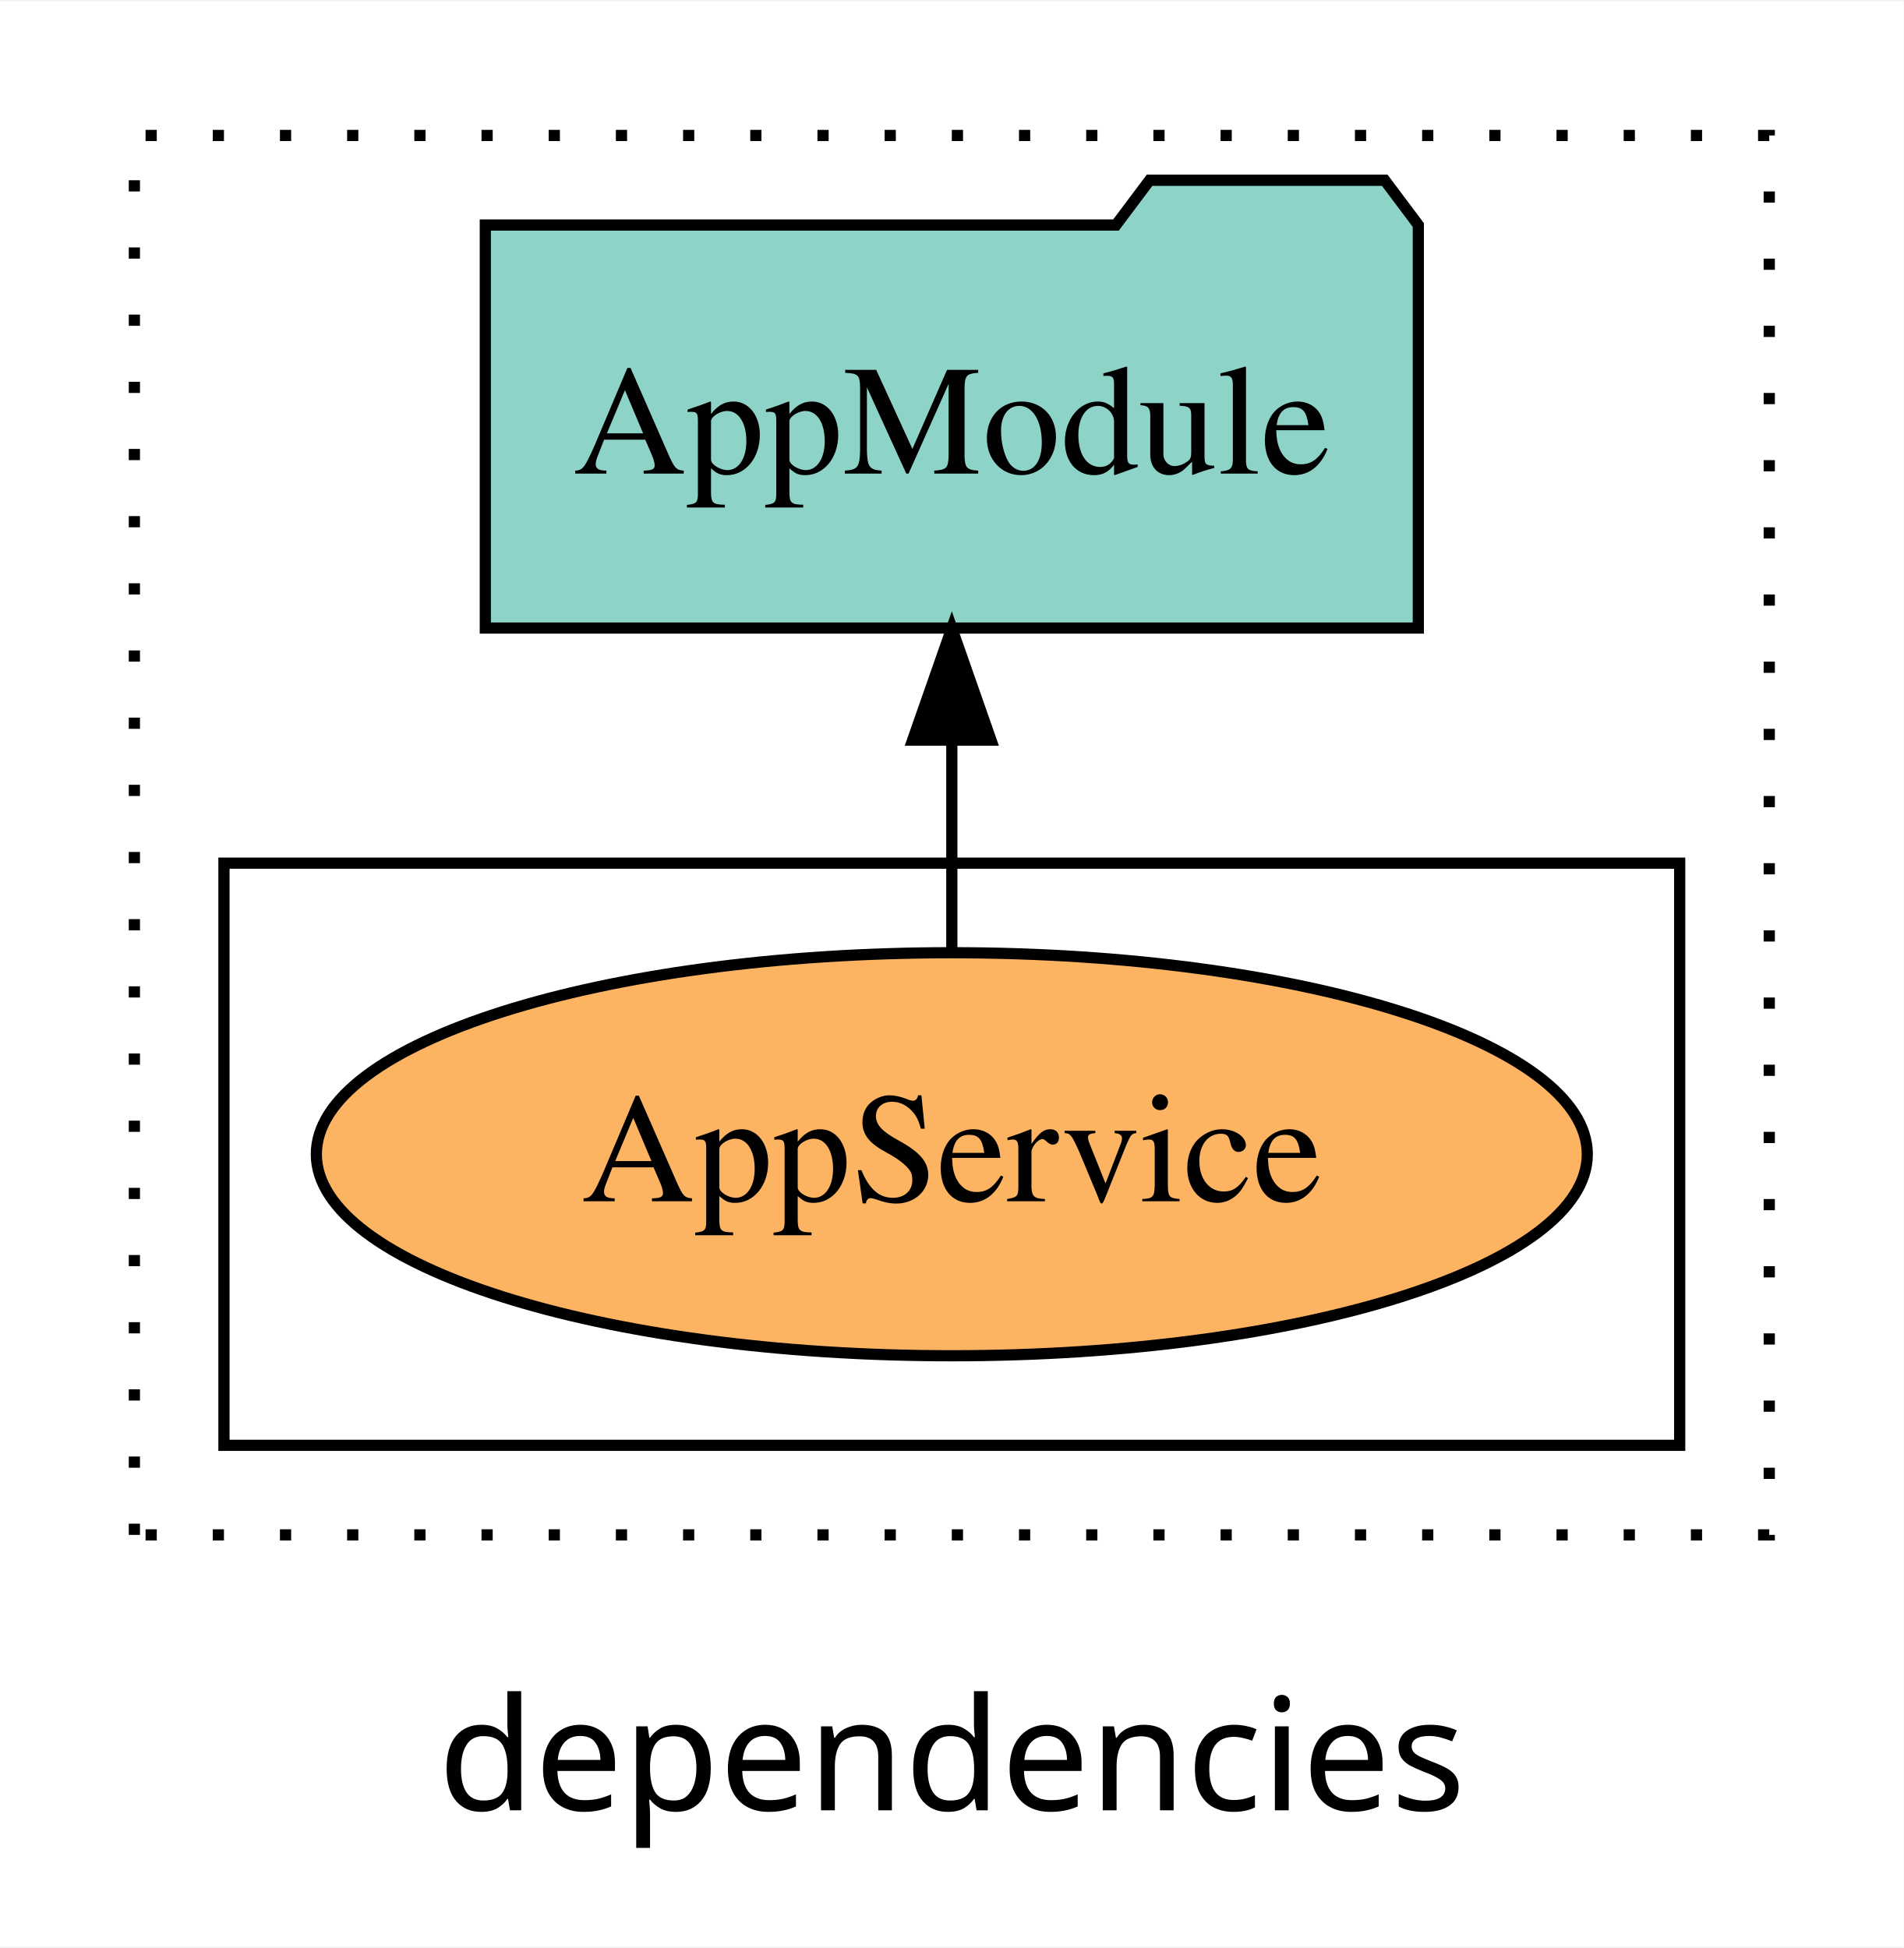
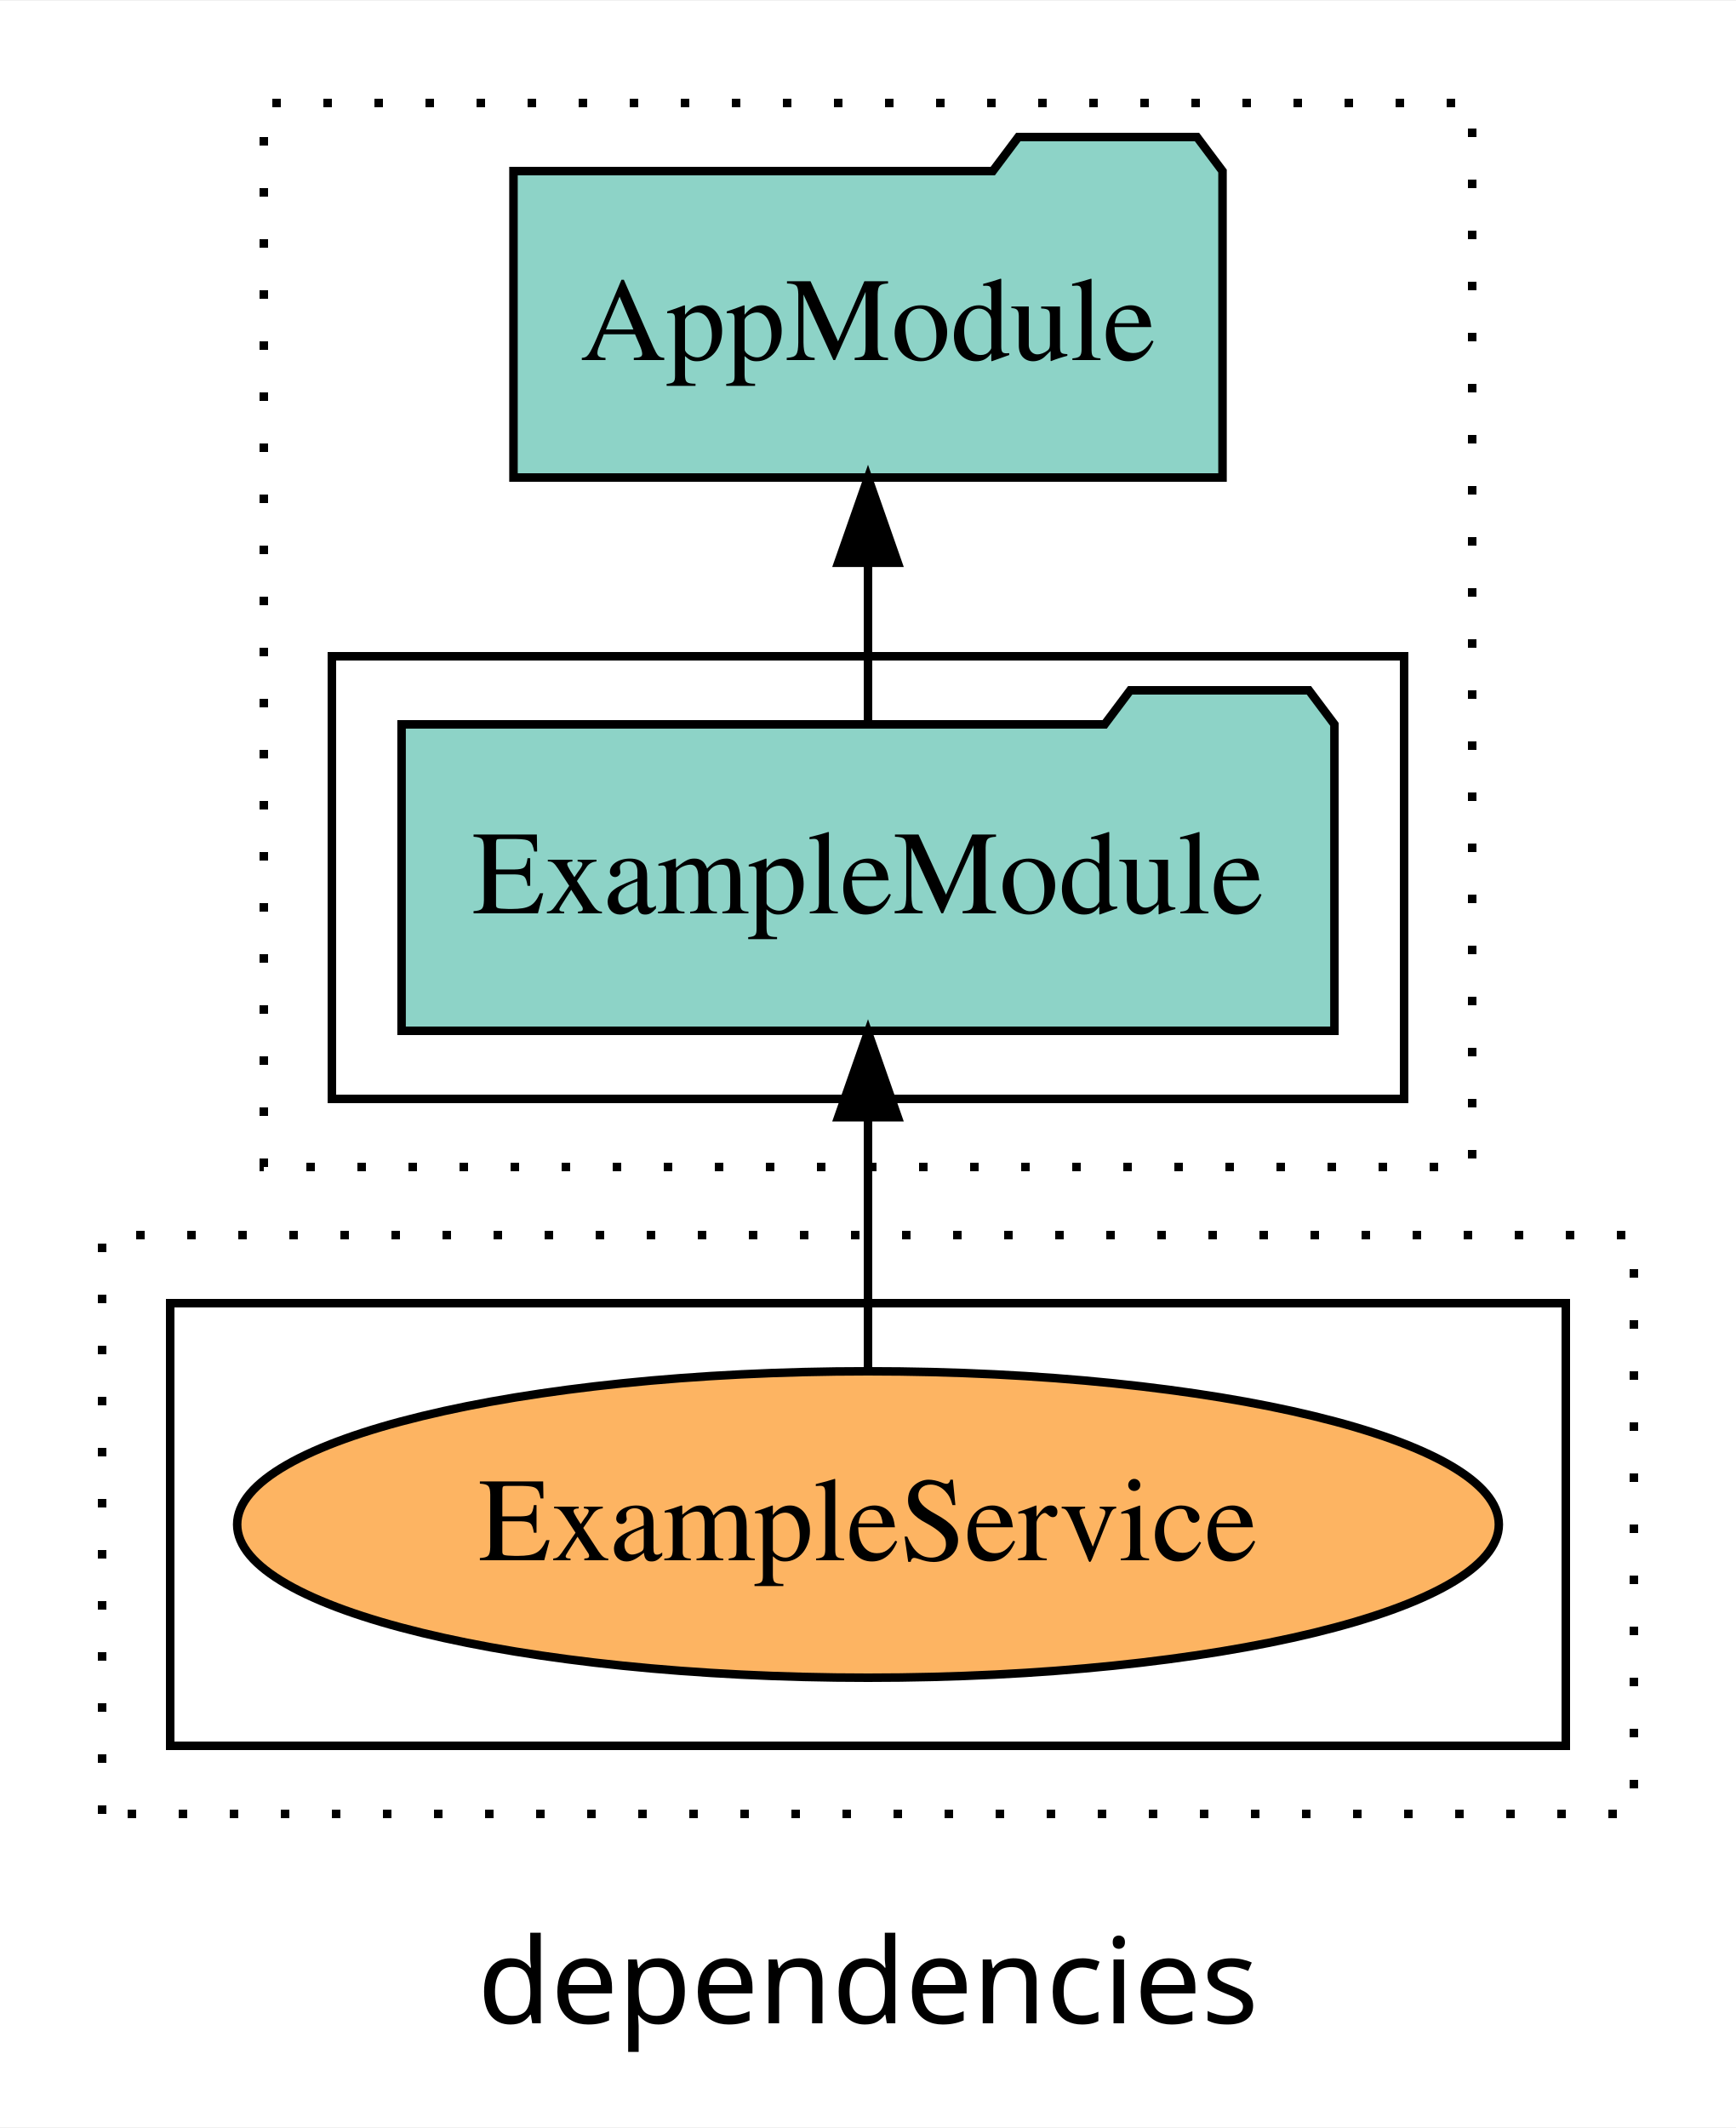
- <svg xmlns="http://www.w3.org/2000/svg" width="170pt" height="174pt" viewBox="0.00 0.00 170.00 173.80">
-   <g id="graph0" class="graph" transform="scale(1 1) rotate(0) translate(4 169.8)">
-     <polygon fill="white" stroke="transparent" points="-4,4 -4,-169.8 166,-169.8 166,4 -4,4" />
-     <text text-anchor="middle" x="81" y="-8.2" font-family="sans-serif" font-size="14.00">dependencies</text>
+ <svg xmlns="http://www.w3.org/2000/svg" width="204pt" height="250pt" viewBox="0.00 0.00 204.00 249.80">
+   <g id="graph0" class="graph" transform="scale(1 1) rotate(0) translate(4 245.8)">
+     <polygon fill="white" stroke="transparent" points="-4,4 -4,-245.8 200,-245.8 200,4 -4,4" />
+     <text text-anchor="middle" x="98" y="-8.2" font-family="sans-serif" font-size="14.00">dependencies</text>
    <g id="clust1" class="cluster">
-       <polygon fill="none" stroke="black" stroke-dasharray="1,5" points="8,-32.8 8,-157.8 154,-157.8 154,-32.8 8,-32.8" />
+       <polygon fill="none" stroke="black" stroke-dasharray="1,5" points="27,-108.8 27,-233.8 169,-233.8 169,-108.8 27,-108.8" />
    </g>
-     <g id="clust6" class="cluster">
-       <polygon fill="none" stroke="black" points="16,-40.8 16,-92.8 146,-92.8 146,-40.8 16,-40.8" />
+     <g id="clust3" class="cluster">
+       <polygon fill="none" stroke="black" points="35,-116.8 35,-168.8 161,-168.8 161,-116.8 35,-116.8" />
+     </g>
+     <g id="clust7" class="cluster">
+       <polygon fill="none" stroke="black" stroke-dasharray="1,5" points="8,-32.8 8,-100.8 188,-100.8 188,-32.8 8,-32.8" />
+     </g>
+     <g id="clust12" class="cluster">
+       <polygon fill="none" stroke="black" points="16,-40.8 16,-92.8 180,-92.8 180,-40.8 16,-40.8" />
    </g>
    <g id="node1" class="node">
-       <ellipse fill="#fdb462" stroke="black" cx="81" cy="-66.8" rx="56.75" ry="18" />
-       <text text-anchor="middle" x="81" y="-62.6" font-family="Times,serif" font-size="14.00">AppService</text>
+       <polygon fill="#8dd3c7" stroke="black" points="152.81,-160.8 149.81,-164.8 128.81,-164.8 125.81,-160.8 43.19,-160.8 43.19,-124.8 152.81,-124.8 152.81,-160.8" />
+       <text text-anchor="middle" x="98" y="-138.6" font-family="Times,serif" font-size="14.00">ExampleModule</text>
    </g>
    <g id="node2" class="node">
-       <polygon fill="#8dd3c7" stroke="black" points="122.66,-149.8 119.66,-153.8 98.66,-153.8 95.66,-149.8 39.34,-149.8 39.34,-113.8 122.66,-113.8 122.66,-149.8" />
-       <text text-anchor="middle" x="81" y="-127.6" font-family="Times,serif" font-size="14.00">AppModule</text>
+       <polygon fill="#8dd3c7" stroke="black" points="139.66,-225.8 136.66,-229.8 115.66,-229.8 112.66,-225.8 56.34,-225.8 56.34,-189.8 139.66,-189.8 139.66,-225.8" />
+       <text text-anchor="middle" x="98" y="-203.6" font-family="Times,serif" font-size="14.00">AppModule</text>
    </g>
    <g id="edge1" class="edge">
-       <path fill="none" stroke="black" d="M81,-84.91C81,-84.91 81,-103.79 81,-103.79" />
-       <polygon fill="black" stroke="black" points="77.5,-103.79 81,-113.79 84.5,-103.79 77.5,-103.79" />
+       <path fill="none" stroke="black" d="M98,-160.91C98,-160.91 98,-179.79 98,-179.79" />
+       <polygon fill="black" stroke="black" points="94.5,-179.79 98,-189.79 101.5,-179.79 94.5,-179.79" />
+     </g>
+     <g id="node3" class="node">
+       <ellipse fill="#fdb462" stroke="black" cx="98" cy="-66.8" rx="74.13" ry="18" />
+       <text text-anchor="middle" x="98" y="-62.6" font-family="Times,serif" font-size="14.00">ExampleService</text>
+     </g>
+     <g id="edge2" class="edge">
+       <path fill="none" stroke="black" d="M98,-84.81C98,-84.81 98,-114.65 98,-114.65" />
+       <polygon fill="black" stroke="black" points="94.5,-114.65 98,-124.65 101.5,-114.65 94.5,-114.65" />
    </g>
  </g>
</svg>
